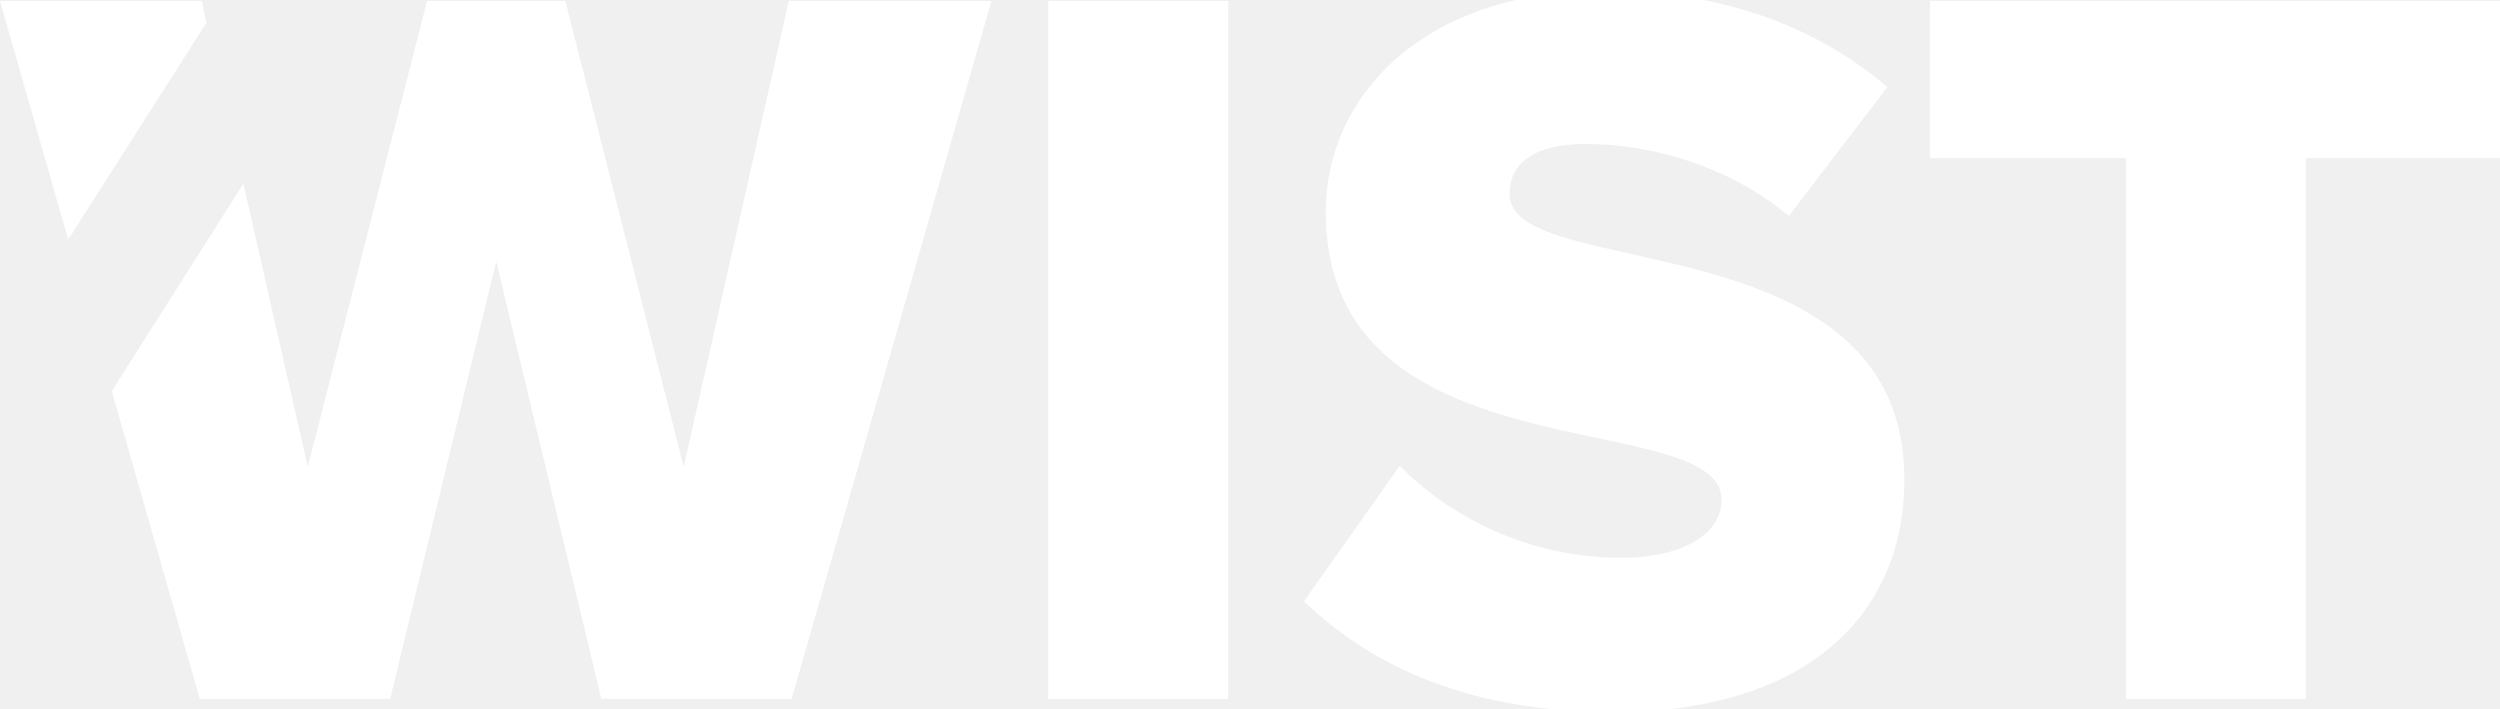
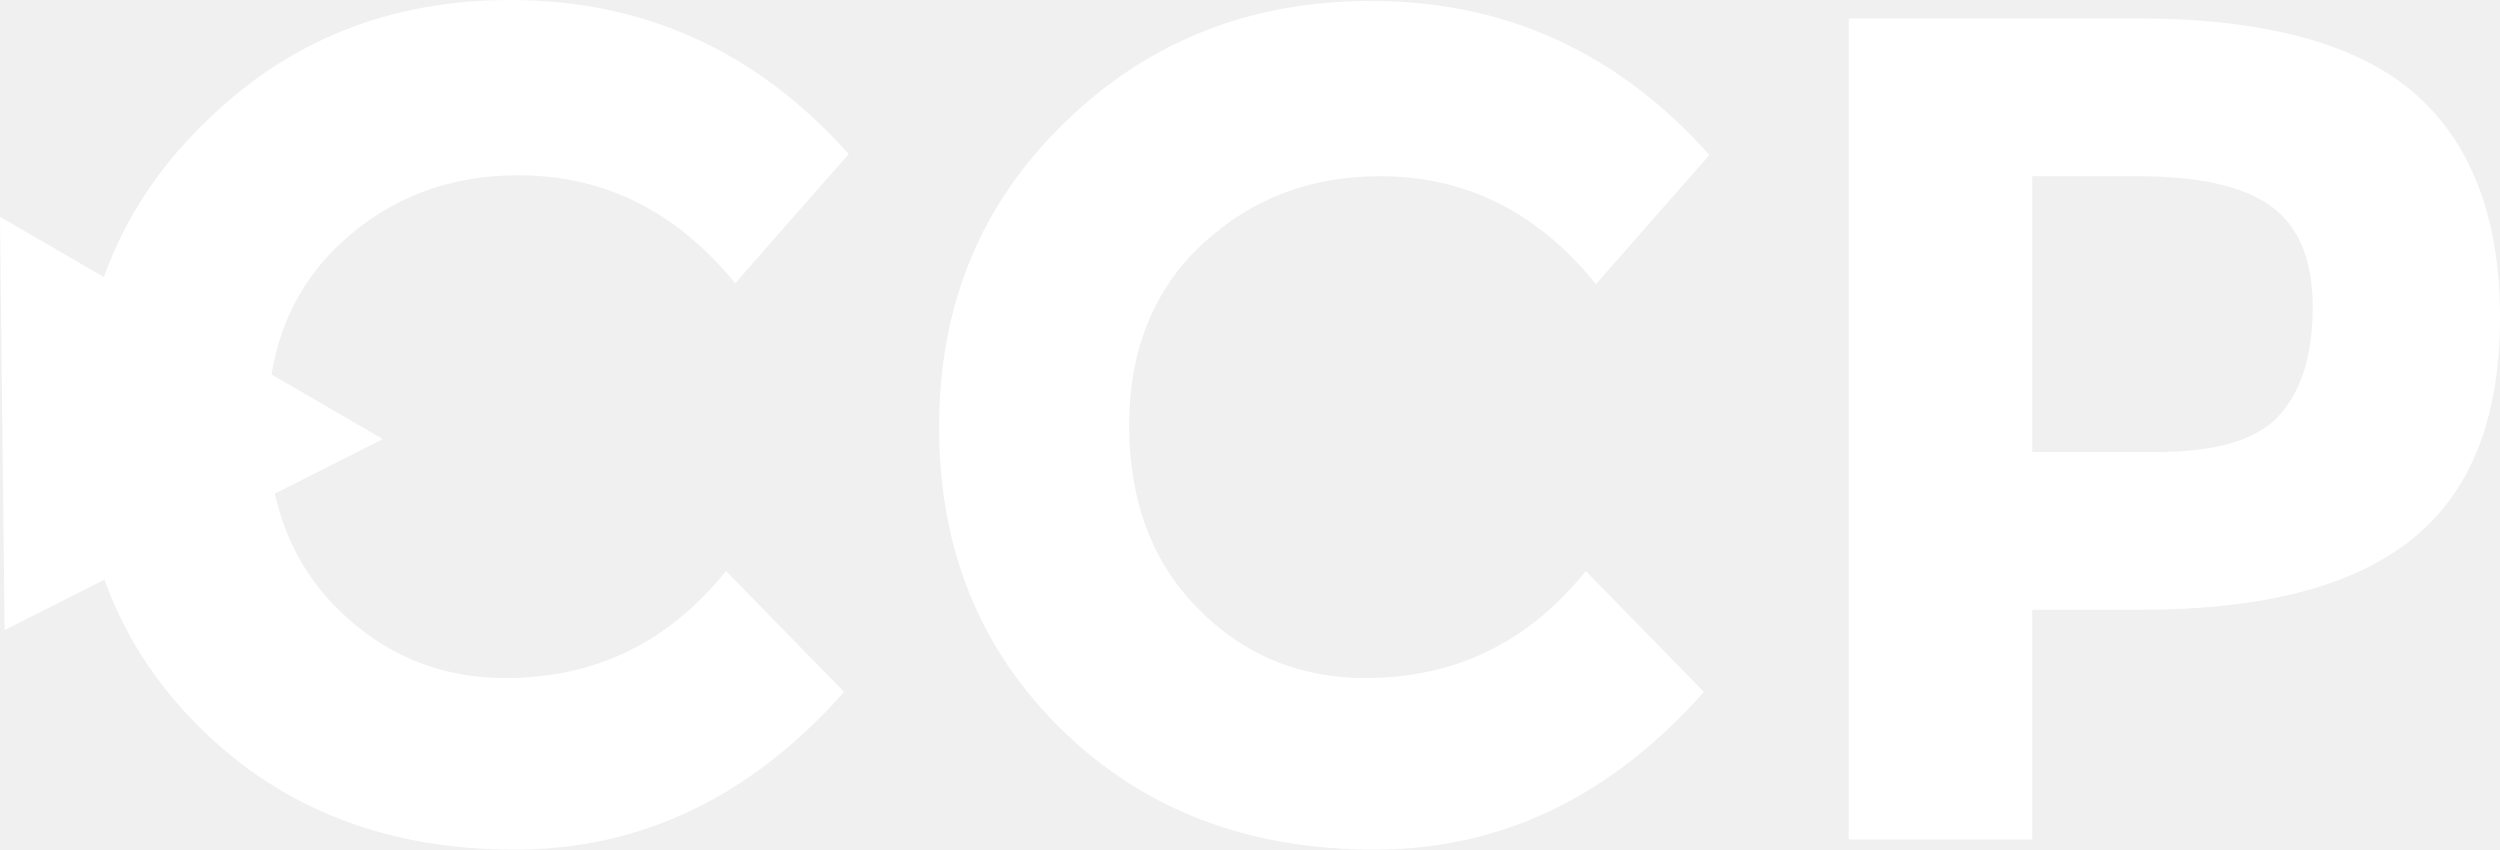
- <svg xmlns="http://www.w3.org/2000/svg" version="1.1" id="Layer_1" x="0px" y="0px" viewBox="0 0 264 74.8" style="enable-background:new 0 0 264 74.8;" xml:space="preserve">
+ <svg xmlns="http://www.w3.org/2000/svg" version="1.1" id="Layer_1" x="0px" y="0px" viewBox="0 0 271 92.1" style="enable-background:new 0 0 271 92.1;" xml:space="preserve">
  <style type="text/css">
	.st0{fill:#FFFFFF;}
</style>
  <g>
-     <polygon class="st0" points="21.3,0.1 0,0.1 7.2,25.3 21.8,2.4  " />
-     <polygon class="st0" points="72.2,49.3 59.7,0.1 45.1,0.1 32.5,49.3 25.7,19.4 11.8,41.3 21.1,73.8 41.2,73.8 52.4,27.6 63.5,73.8    83.6,73.8 104.7,0.1 83.3,0.1  " />
-     <rect x="110.7" y="0.1" class="st0" width="19" height="73.7" />
-     <path class="st0" d="M159.4,20.5c0-3.1,2.4-5.3,8-5.3c7.3,0,15.4,2.5,21.5,7.6l10.4-13.6C191.5,2.5,181.2-1,169.4-1   C150.5-1,140,10,140,22.4c0,28.4,41.8,20.3,41.8,30.4c0,3.5-4,6.1-10.5,6.1c-10.1,0-18.2-4.4-23.5-9.7l-10.1,14.3   c7.4,7.1,17.8,11.7,32.7,11.7c19.8,0,30.7-9.8,30.7-24.6C201.1,23.1,159.4,29.9,159.4,20.5z" />
-     <polygon class="st0" points="203.8,0.1 203.8,16.7 224.5,16.7 224.5,73.8 243.5,73.8 243.5,16.7 264,16.7 264,0.1  " />
+     <path class="st0" d="M54.8,73.5c9.8,0,17.7-3.9,23.9-11.6L91.5,75c-10.1,11.4-22,17.1-35.7,17.1c-13.7,0-25-4.3-33.9-13   C13,70.4,8.6,59.5,8.6,46.3s4.5-24.2,13.6-33C31.2,4.4,42.2,0,55.3,0C69.9,0,82.1,5.6,92,16.7l-12.3,14C73.3,22.9,65.5,19,56.2,19   c-7.5,0-13.9,2.4-19.2,7.3c-5.3,4.9-8,11.5-8,19.7s2.5,14.9,7.5,19.9C41.6,71,47.7,73.5,54.8,73.5z" />
+     <path class="st0" d="M148,73.5c9.8,0,17.7-3.9,23.9-11.6L184.7,75c-10.1,11.4-22,17.1-35.7,17.1c-13.7,0-25-4.3-33.9-13   c-8.9-8.7-13.3-19.6-13.3-32.8s4.5-24.2,13.6-33c9-8.8,20.1-13.2,33.2-13.2c14.6,0,26.8,5.6,36.7,16.7l-12.3,14   c-6.3-7.8-14.1-11.7-23.4-11.7c-7.5,0-13.9,2.4-19.2,7.3c-5.3,4.9-8,11.5-8,19.7s2.5,14.9,7.5,19.9C134.8,71,140.9,73.5,148,73.5z" />
+     <path class="st0" d="M261.6,10c6.2,5.3,9.4,13.5,9.4,24.4c0,11-3.2,19-9.6,24.1c-6.4,5.1-16.2,7.6-29.3,7.6h-11.8V91h-19.9V2h31.4   C245.4,2,255.4,4.7,261.6,10z M247.1,45c2.4-2.7,3.6-6.6,3.6-11.7c0-5.1-1.5-8.8-4.6-11c-3.1-2.2-7.9-3.2-14.5-3.2h-11.3V49h13.4   C240.2,49,244.7,47.7,247.1,45z" />
  </g>
+   <polygon class="st0" points="41.5,47.6 0,23.5 0.5,68.3 " />
</svg>
